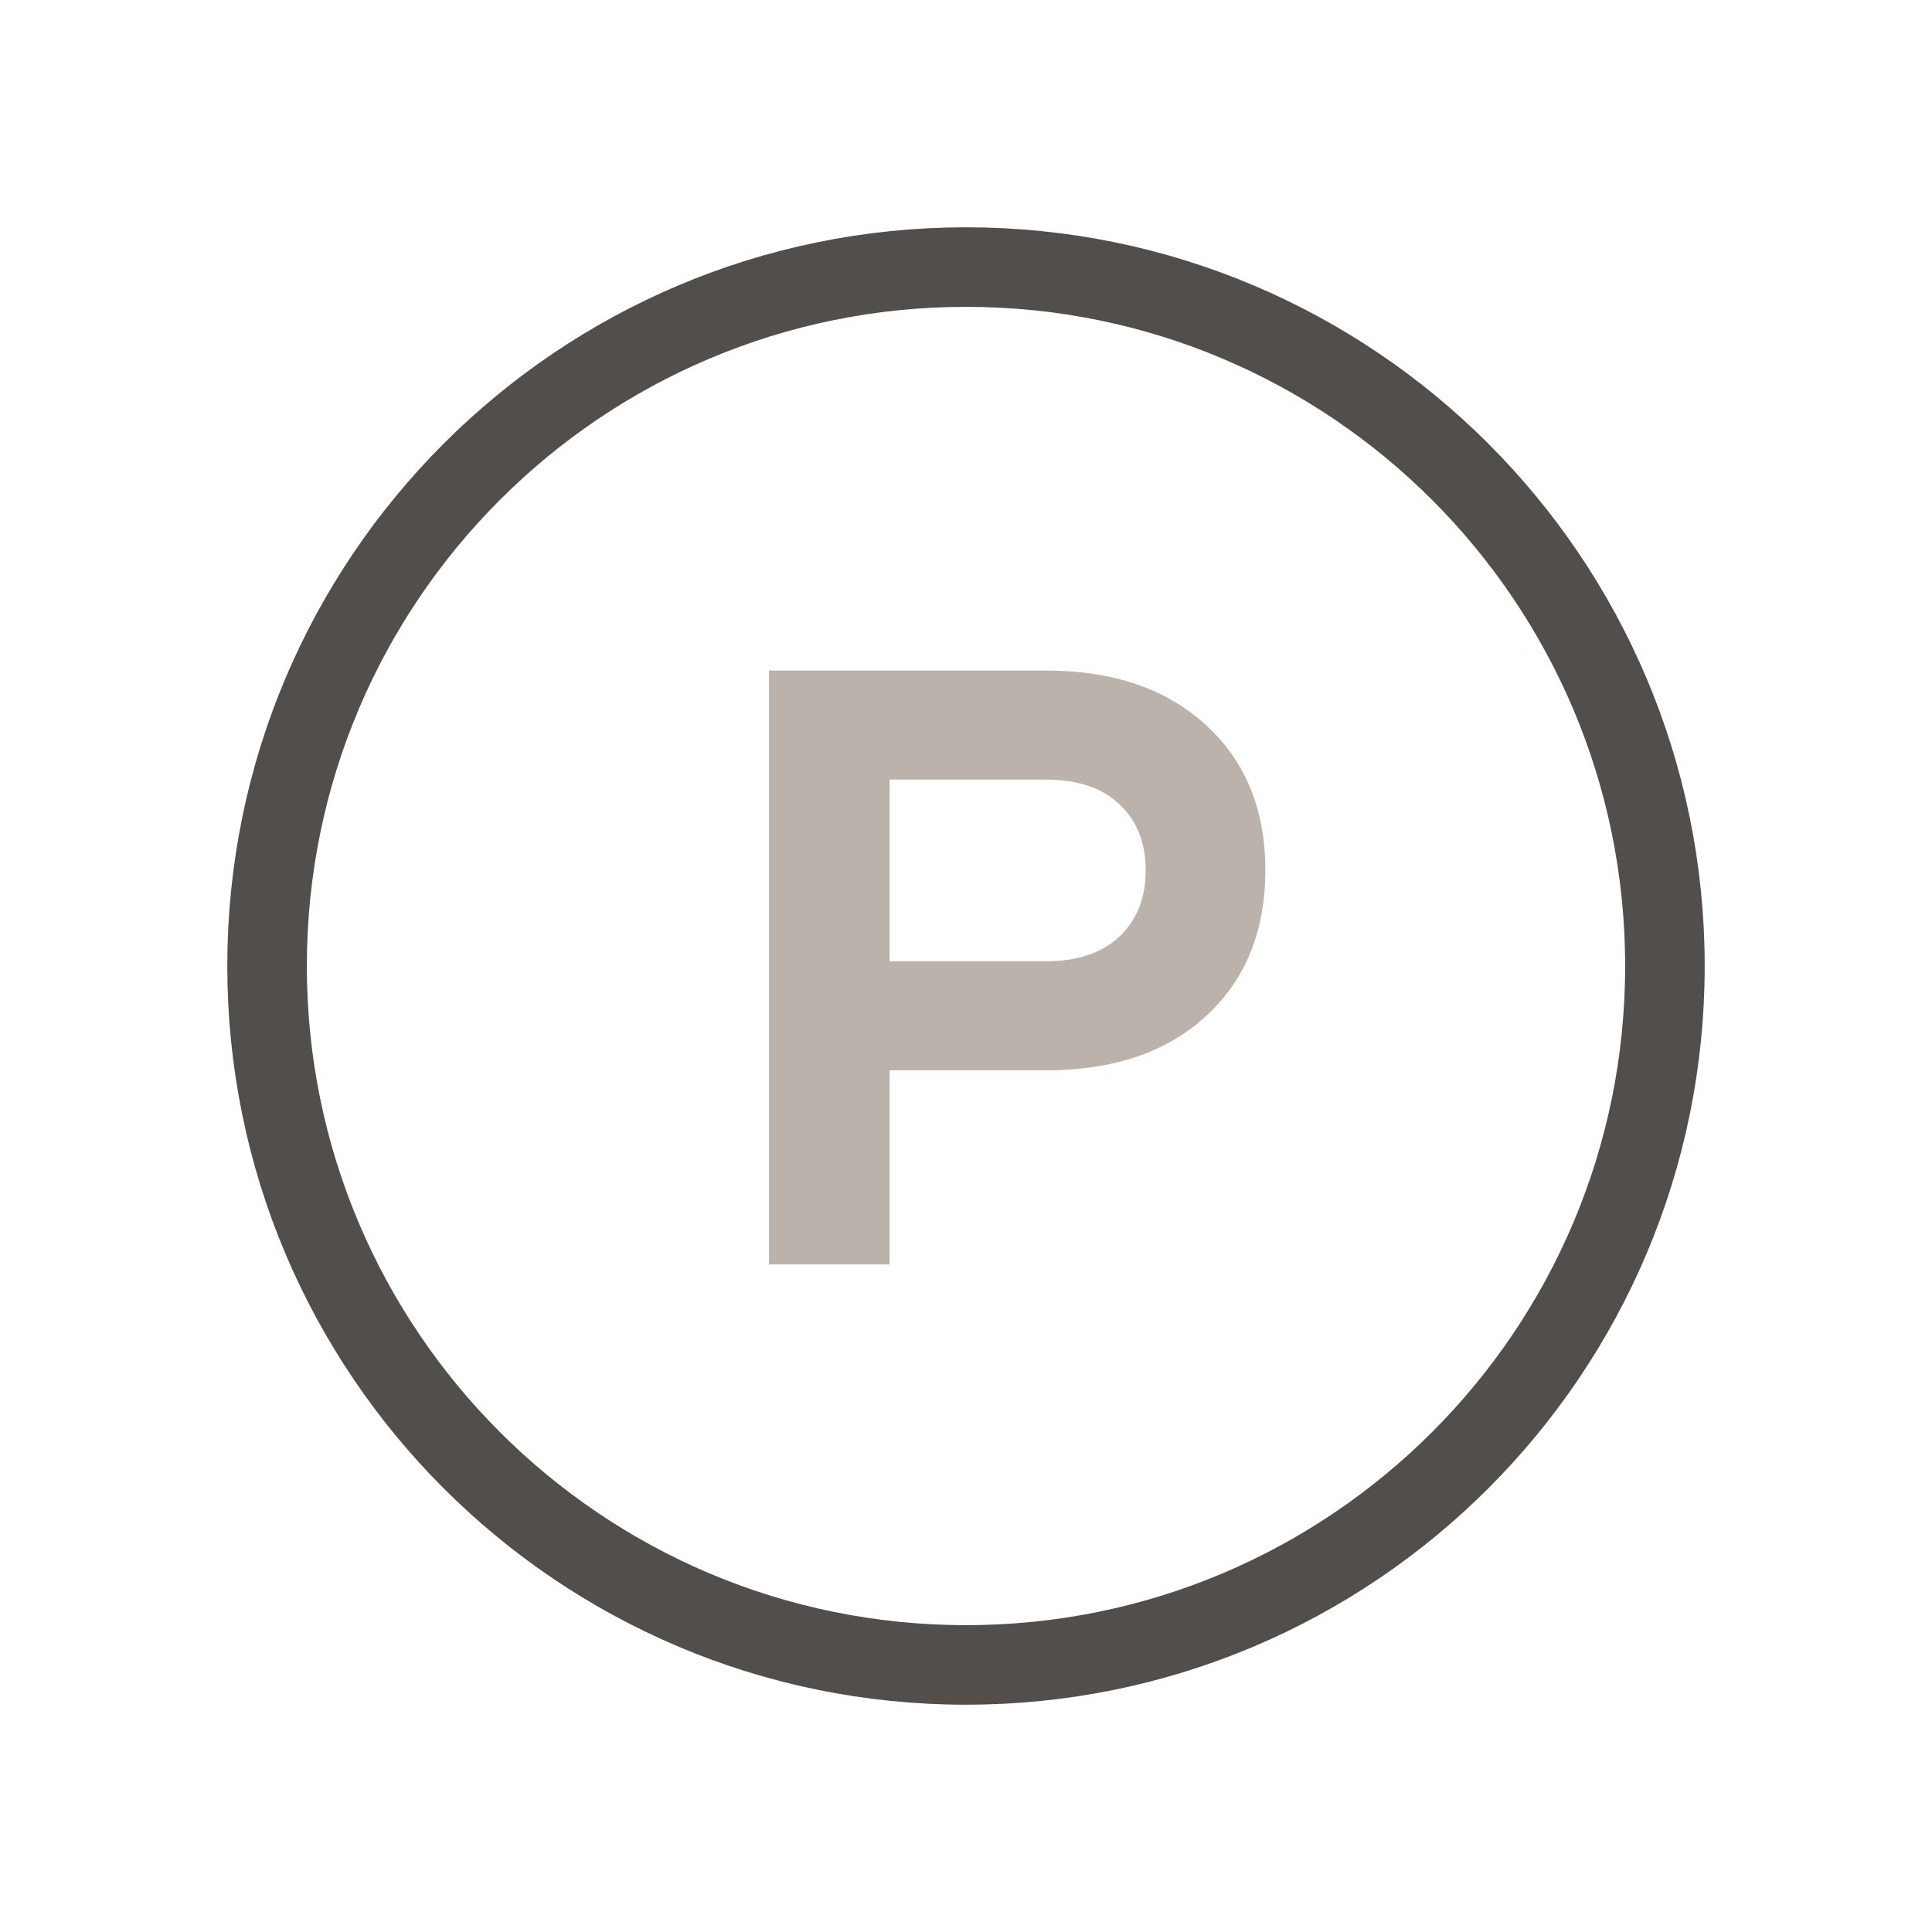
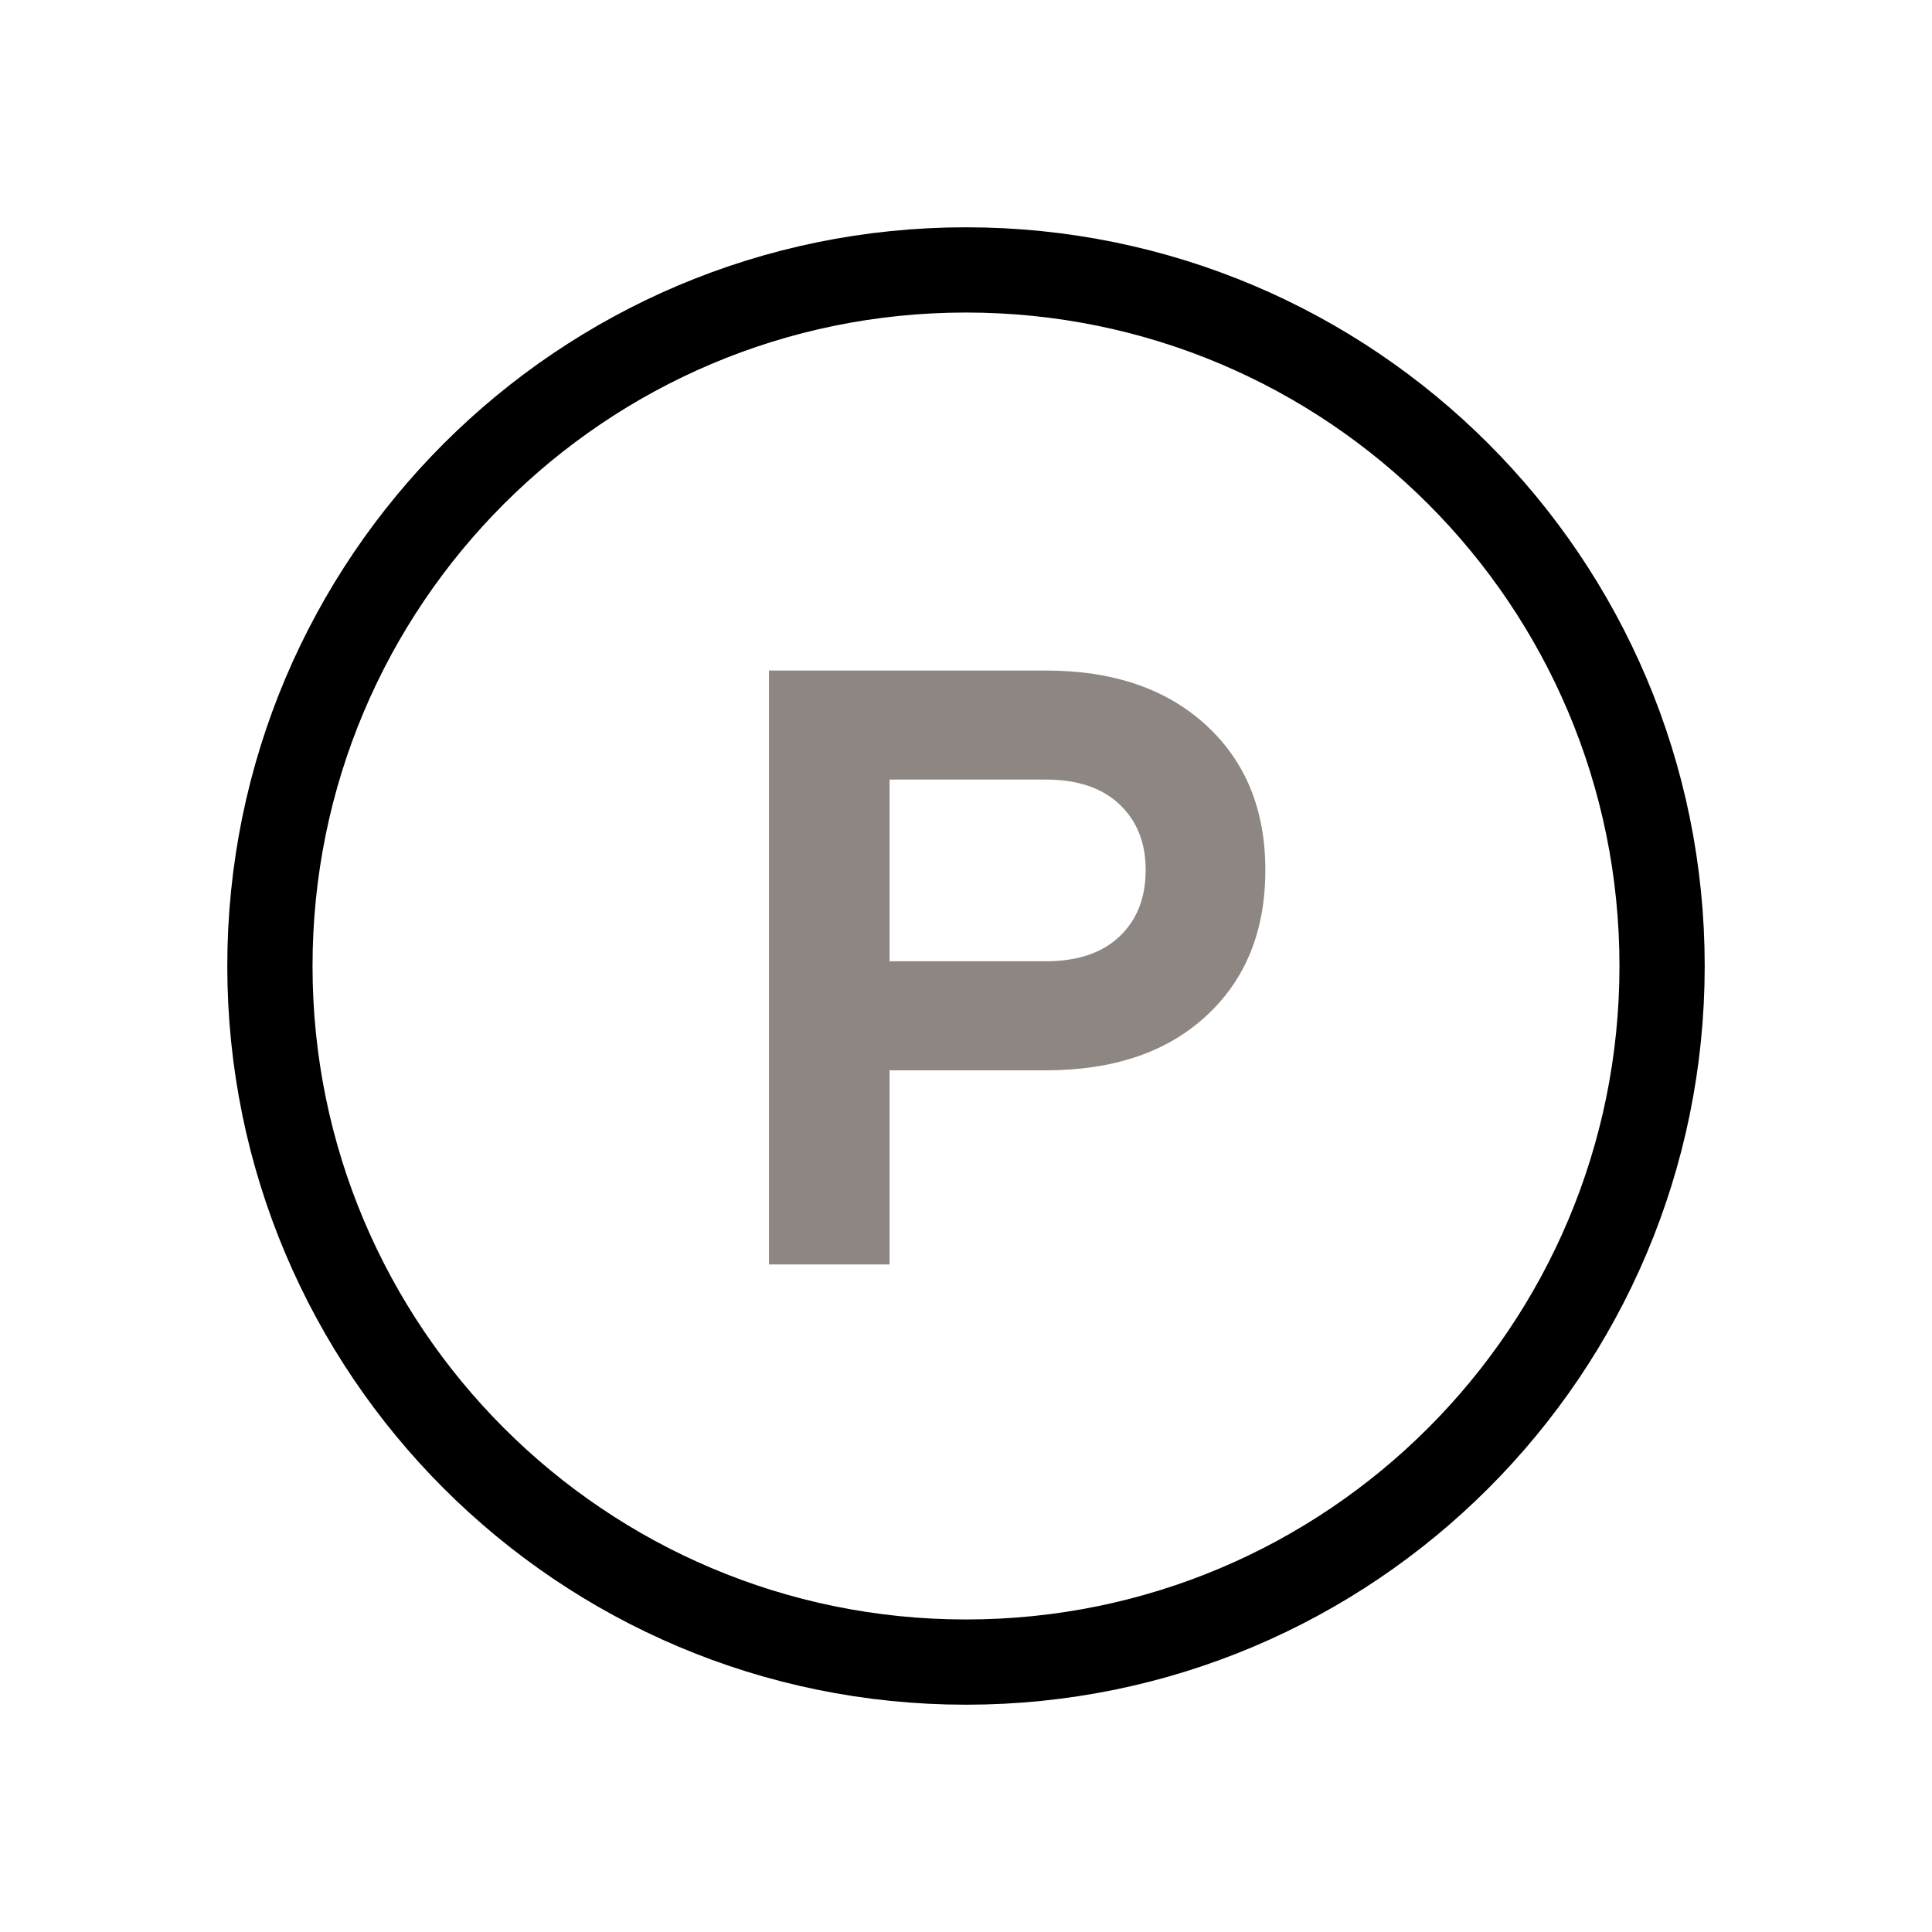
<svg xmlns="http://www.w3.org/2000/svg" width="34" height="34" viewBox="0 0 34 34">
  <g fill="none" fill-rule="evenodd">
    <g>
      <g>
-         <path d="M0 0H34V34H0z" transform="translate(-1127 -353) translate(1127 353)" />
-         <g transform="translate(-1127 -353) translate(1127 353) translate(4 4)">
-           <path fill="#BBB3AB" fill-rule="nonzero" d="M11.655 18.252v-3.416H14.4c1.196 0 2.14-.32 2.83-.96.693-.64 1.038-1.495 1.038-2.566 0-1.06-.348-1.911-1.045-2.55-.697-.64-1.638-.96-2.823-.96H9.533v10.452h2.122zm2.746-5.335h-2.746V9.719H14.4c.561 0 .995.145 1.302.437.307.29.46.676.46 1.154 0 .489-.153.879-.46 1.17-.307.291-.74.437-1.302.437z" />
-           <circle cx="13" cy="13" r="12.3" stroke="#524E4B" stroke-width="1.4" />
+         <g>
+           <path d="M0 0H34V34H0z" transform="translate(-1156 -183) translate(931 159) translate(225 24)" />
+           <g transform="translate(-1156 -183) translate(931 159) translate(225 24) translate(4 4)">
+             <path fill="#8D8682" fill-rule="nonzero" d="M11.655 18.252v-3.416H14.4c1.196 0 2.14-.32 2.83-.96.693-.64 1.038-1.495 1.038-2.566 0-1.06-.348-1.911-1.045-2.55-.697-.64-1.638-.96-2.823-.96H9.533v10.452h2.122zm2.746-5.335h-2.746V9.719H14.4c.561 0 .995.145 1.302.437.307.29.46.676.46 1.154 0 .489-.153.879-.46 1.17-.307.291-.74.437-1.302.437z" />
+             <circle cx="13" cy="13" r="12.25" stroke="#000" stroke-width="1.5" />
+           </g>
        </g>
      </g>
    </g>
  </g>
</svg>
